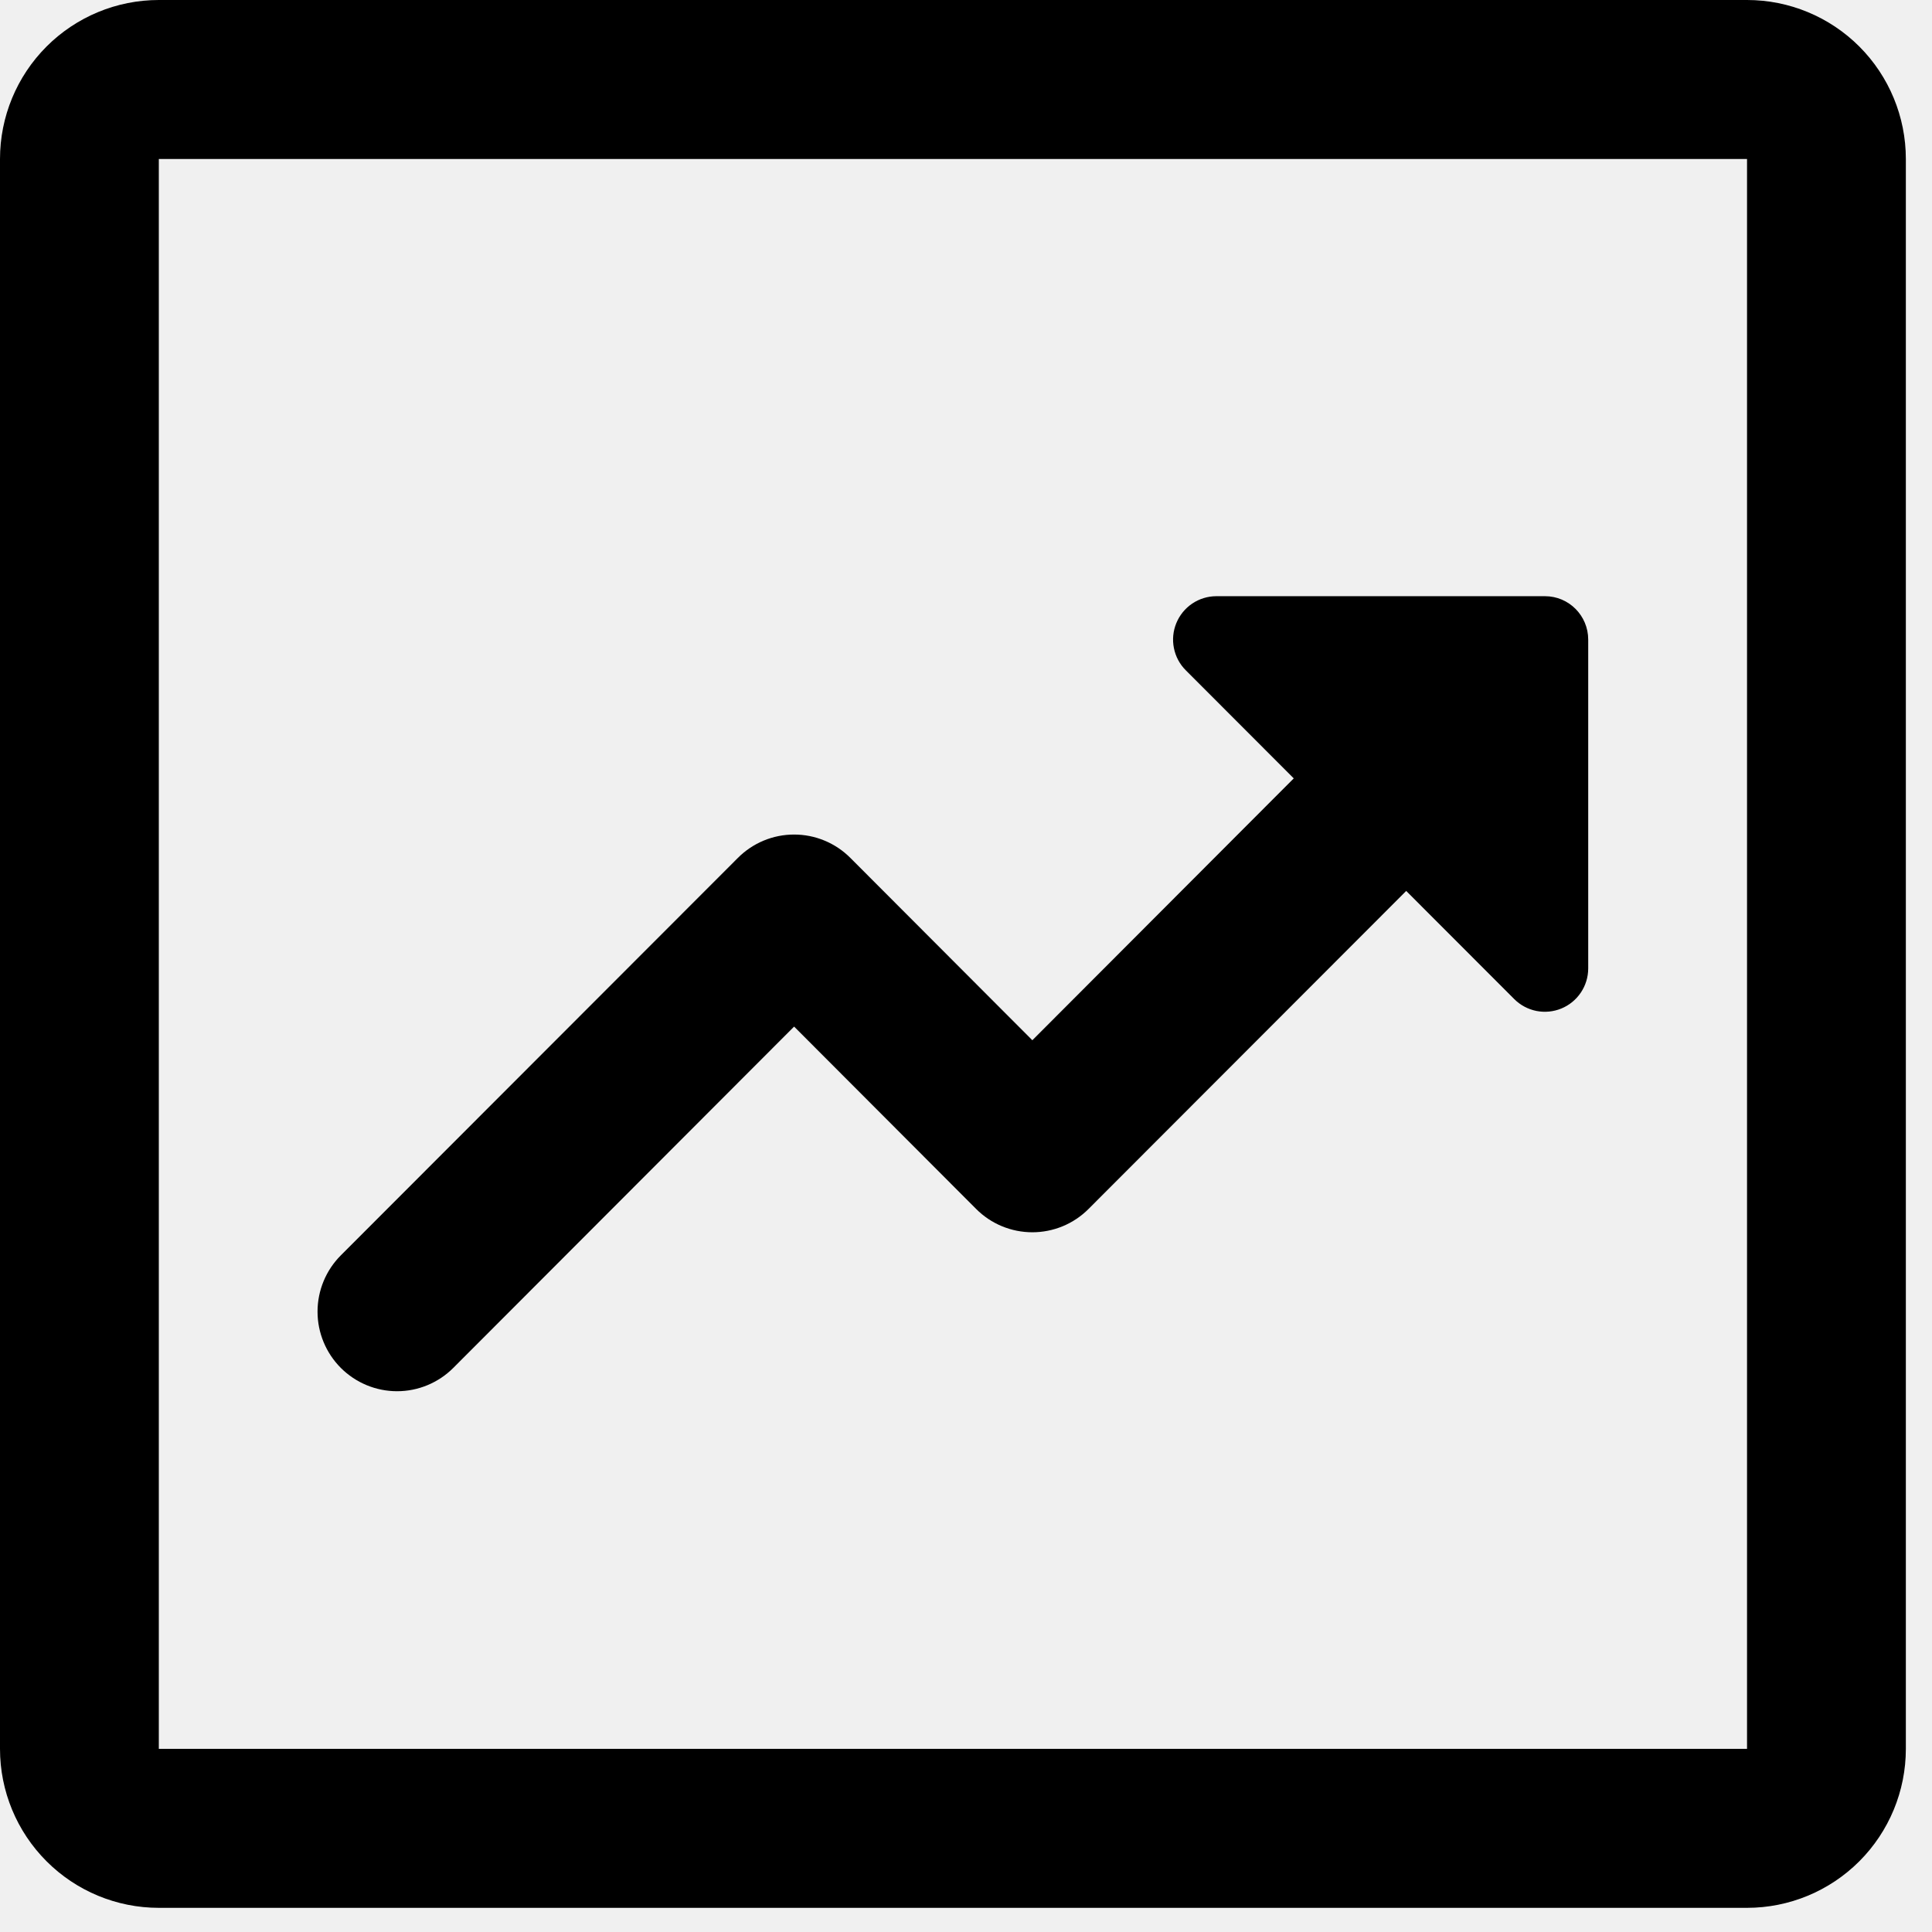
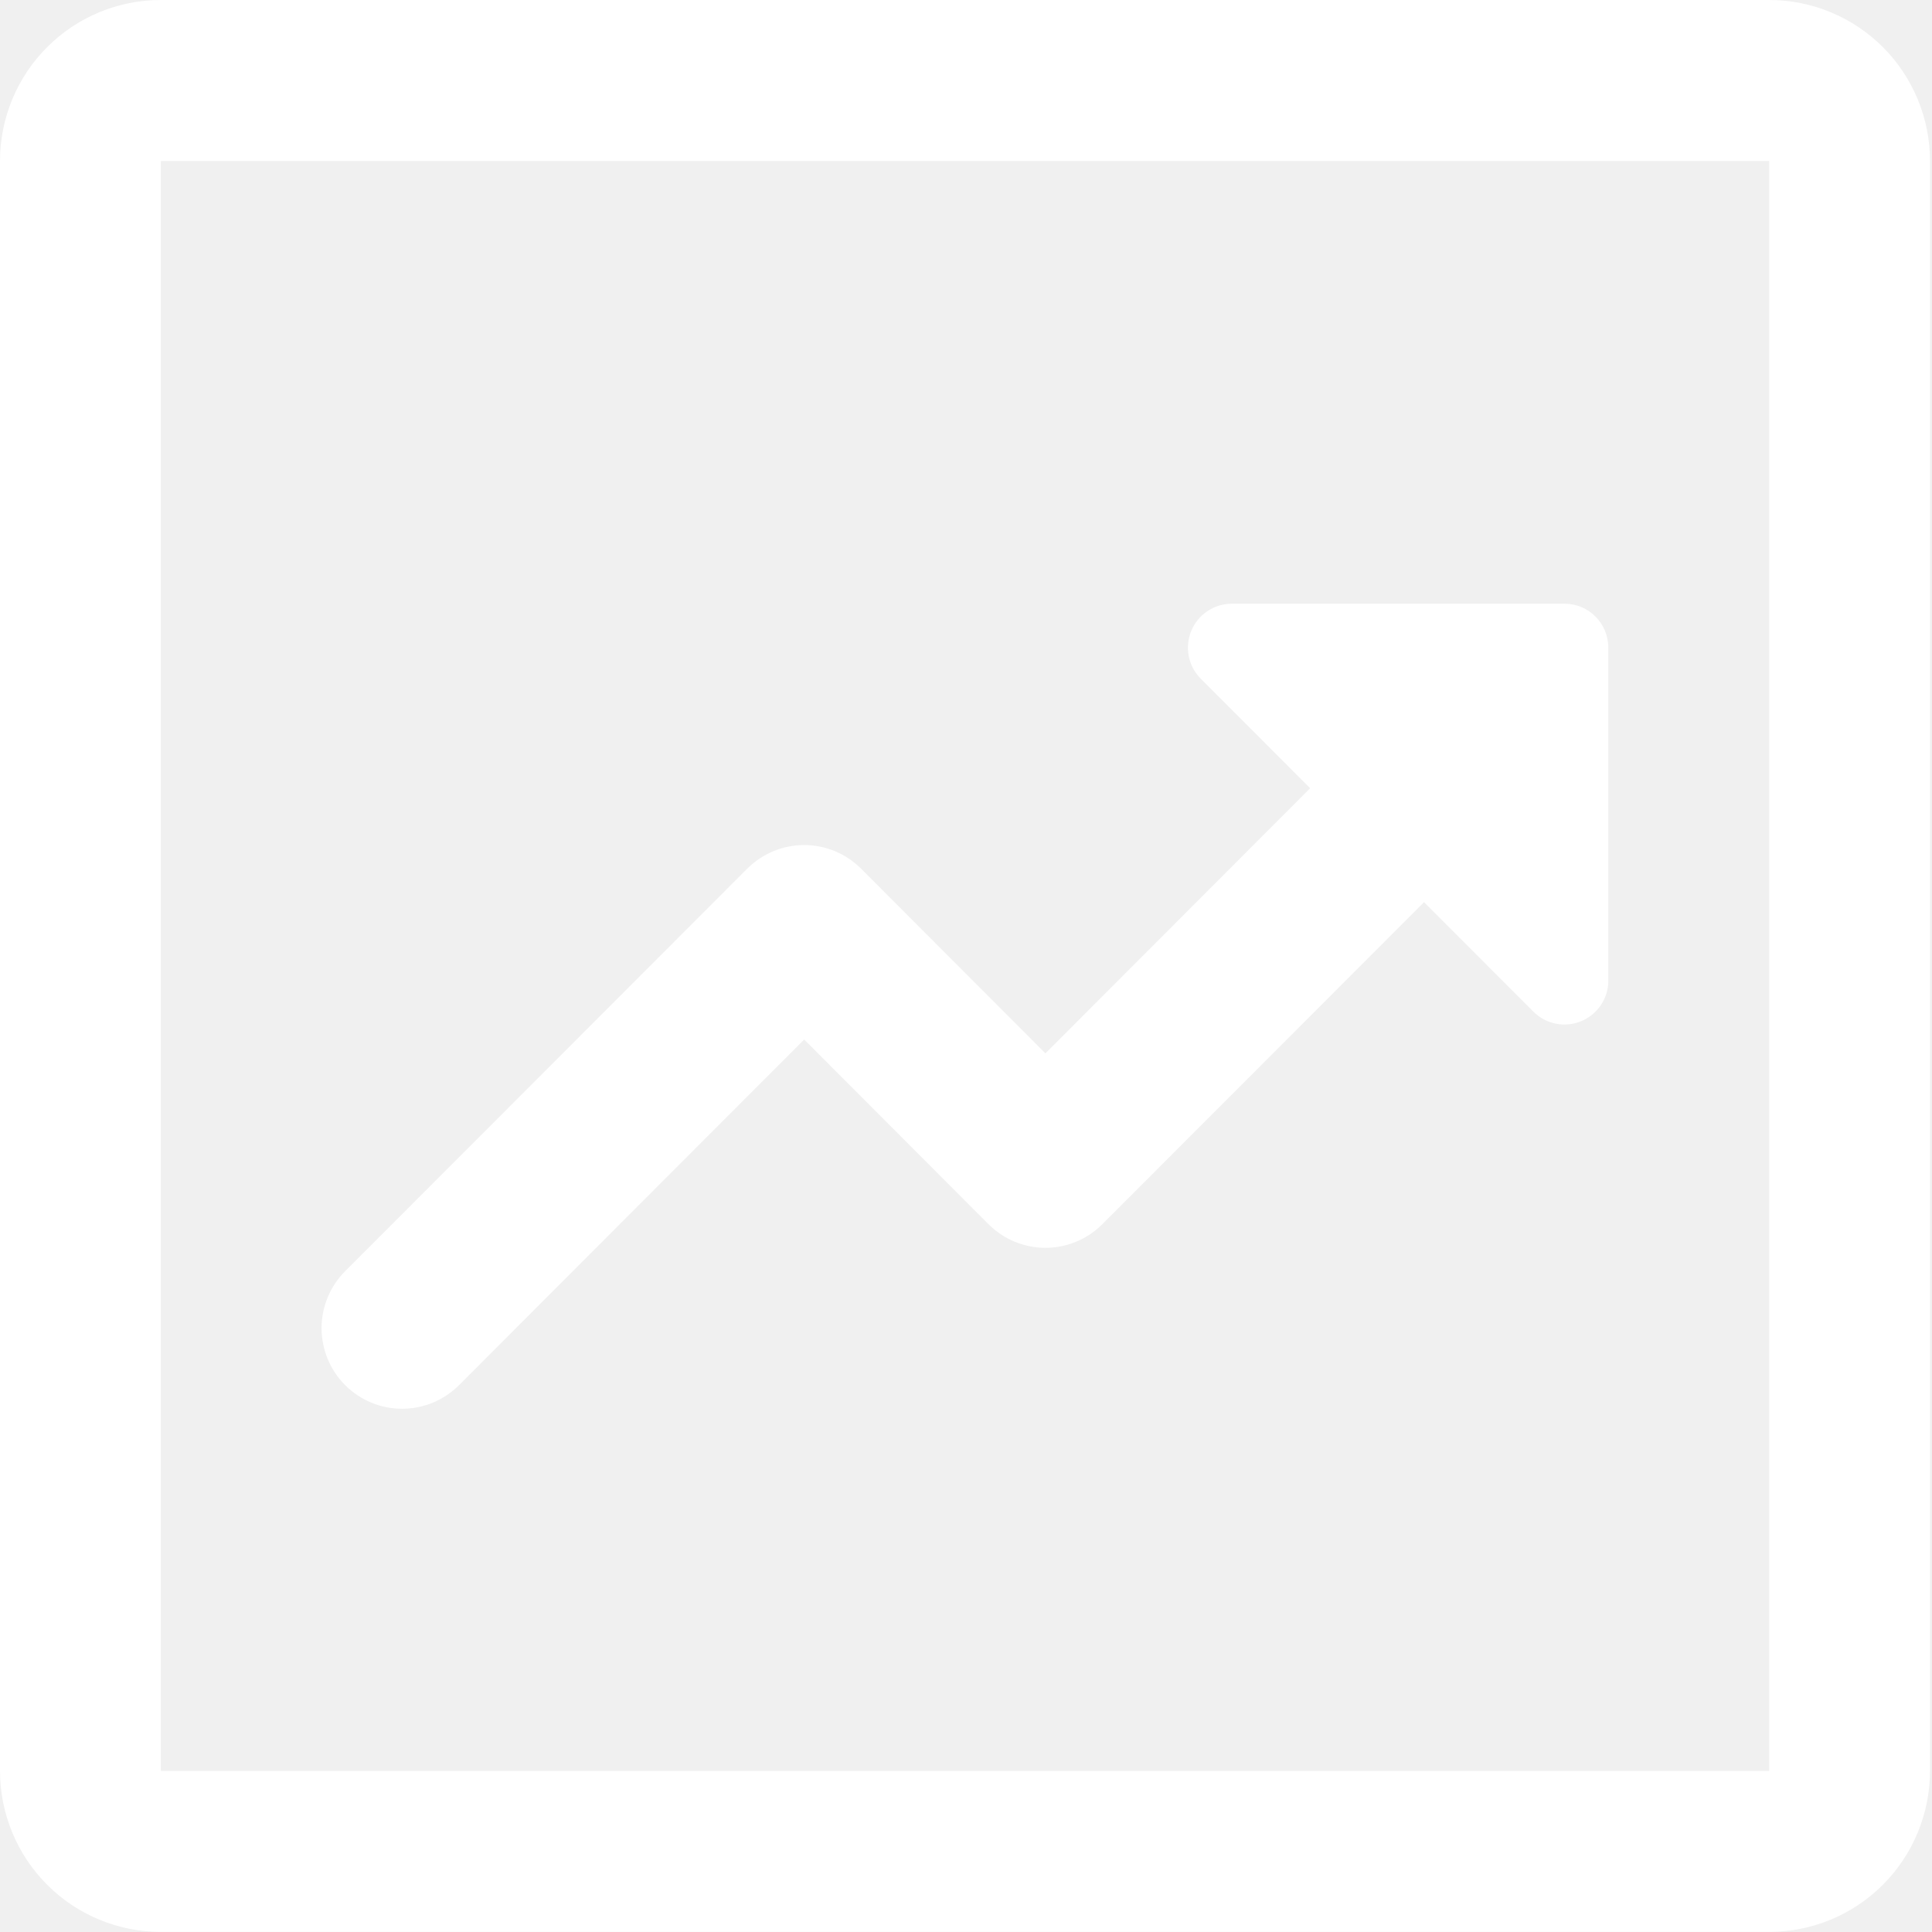
- <svg xmlns="http://www.w3.org/2000/svg" width="73" height="73" viewBox="0 0 73 73" fill="none">
-   <path d="M66.011 6.007V66.08H6.001V6.007H66.011ZM6.001 0C4.409 0 2.883 0.633 1.758 1.759C0.632 2.886 0 4.414 0 6.007V66.08C0 67.673 0.632 69.201 1.758 70.327C2.883 71.454 4.409 72.087 6.001 72.087H66.011C67.603 72.087 69.129 71.454 70.255 70.327C71.38 69.201 72.012 67.673 72.012 66.08V6.007C72.012 4.414 71.38 2.886 70.255 1.759C69.129 0.633 67.603 0 66.011 0H6.001ZM45.956 22.527H58.378C59.278 22.527 60.01 23.26 60.01 24.167V36.596C60.009 36.92 59.912 37.236 59.731 37.505C59.551 37.773 59.295 37.983 58.996 38.106C58.697 38.229 58.368 38.261 58.051 38.198C57.734 38.134 57.443 37.978 57.214 37.749L53.133 33.664L41.131 45.679C40.852 45.959 40.521 46.181 40.157 46.332C39.792 46.483 39.401 46.561 39.007 46.561C38.612 46.561 38.221 46.483 37.857 46.332C37.492 46.181 37.161 45.959 36.882 45.679L30.005 38.789L17.127 51.686C16.564 52.25 15.799 52.567 15.003 52.567C14.206 52.567 13.442 52.25 12.878 51.686C12.315 51.122 11.998 50.357 11.998 49.56C11.998 48.762 12.315 47.997 12.878 47.433L27.881 32.415C28.16 32.135 28.491 31.913 28.855 31.762C29.22 31.61 29.61 31.533 30.005 31.533C30.4 31.533 30.791 31.61 31.155 31.762C31.52 31.913 31.851 32.135 32.13 32.415L39.007 39.305L48.884 29.411L44.804 25.326C44.575 25.098 44.419 24.806 44.356 24.488C44.292 24.171 44.324 23.842 44.448 23.542C44.571 23.243 44.78 22.987 45.048 22.806C45.317 22.625 45.632 22.528 45.956 22.527Z" fill="black" />
+ <svg xmlns="http://www.w3.org/2000/svg" width="54" height="54" viewBox="0 0 54 54" fill="none">
+   <path d="M49.449 4.5V49.497H4.495V4.5H49.449ZM4.495 0C3.303 0 2.16 0.474 1.317 1.318C0.474 2.162 0 3.306 0 4.5V49.497C0 50.69 0.474 51.835 1.317 52.679C2.16 53.523 3.303 53.997 4.495 53.997H49.449C50.641 53.997 51.785 53.523 52.628 52.679C53.471 51.835 53.944 50.69 53.944 49.497V4.5C53.944 3.306 53.471 2.162 52.628 1.318C51.785 0.474 50.641 0 49.449 0H4.495ZM34.425 16.874H43.731C44.405 16.874 44.953 17.423 44.953 18.102V27.412C44.953 27.655 44.88 27.892 44.745 28.093C44.609 28.294 44.418 28.451 44.194 28.543C43.97 28.636 43.724 28.66 43.486 28.612C43.248 28.564 43.03 28.448 42.859 28.276L39.802 25.216L30.811 34.216C30.602 34.425 30.354 34.592 30.081 34.705C29.808 34.818 29.515 34.877 29.22 34.877C28.924 34.877 28.631 34.818 28.358 34.705C28.085 34.592 27.837 34.425 27.628 34.216L22.477 29.055L12.83 38.715C12.408 39.138 11.835 39.375 11.238 39.375C10.642 39.375 10.069 39.138 9.647 38.715C9.225 38.293 8.988 37.72 8.988 37.123C8.988 36.525 9.225 35.952 9.647 35.53L20.885 24.28C21.094 24.071 21.342 23.905 21.615 23.791C21.888 23.678 22.181 23.619 22.477 23.619C22.772 23.619 23.065 23.678 23.338 23.791C23.611 23.905 23.859 24.071 24.068 24.28L29.22 29.442L36.619 22.031L33.562 18.971C33.391 18.799 33.274 18.581 33.227 18.343C33.179 18.105 33.203 17.859 33.296 17.634C33.388 17.41 33.544 17.218 33.745 17.083C33.947 16.948 34.183 16.875 34.425 16.874Z" fill="white" />
</svg>
